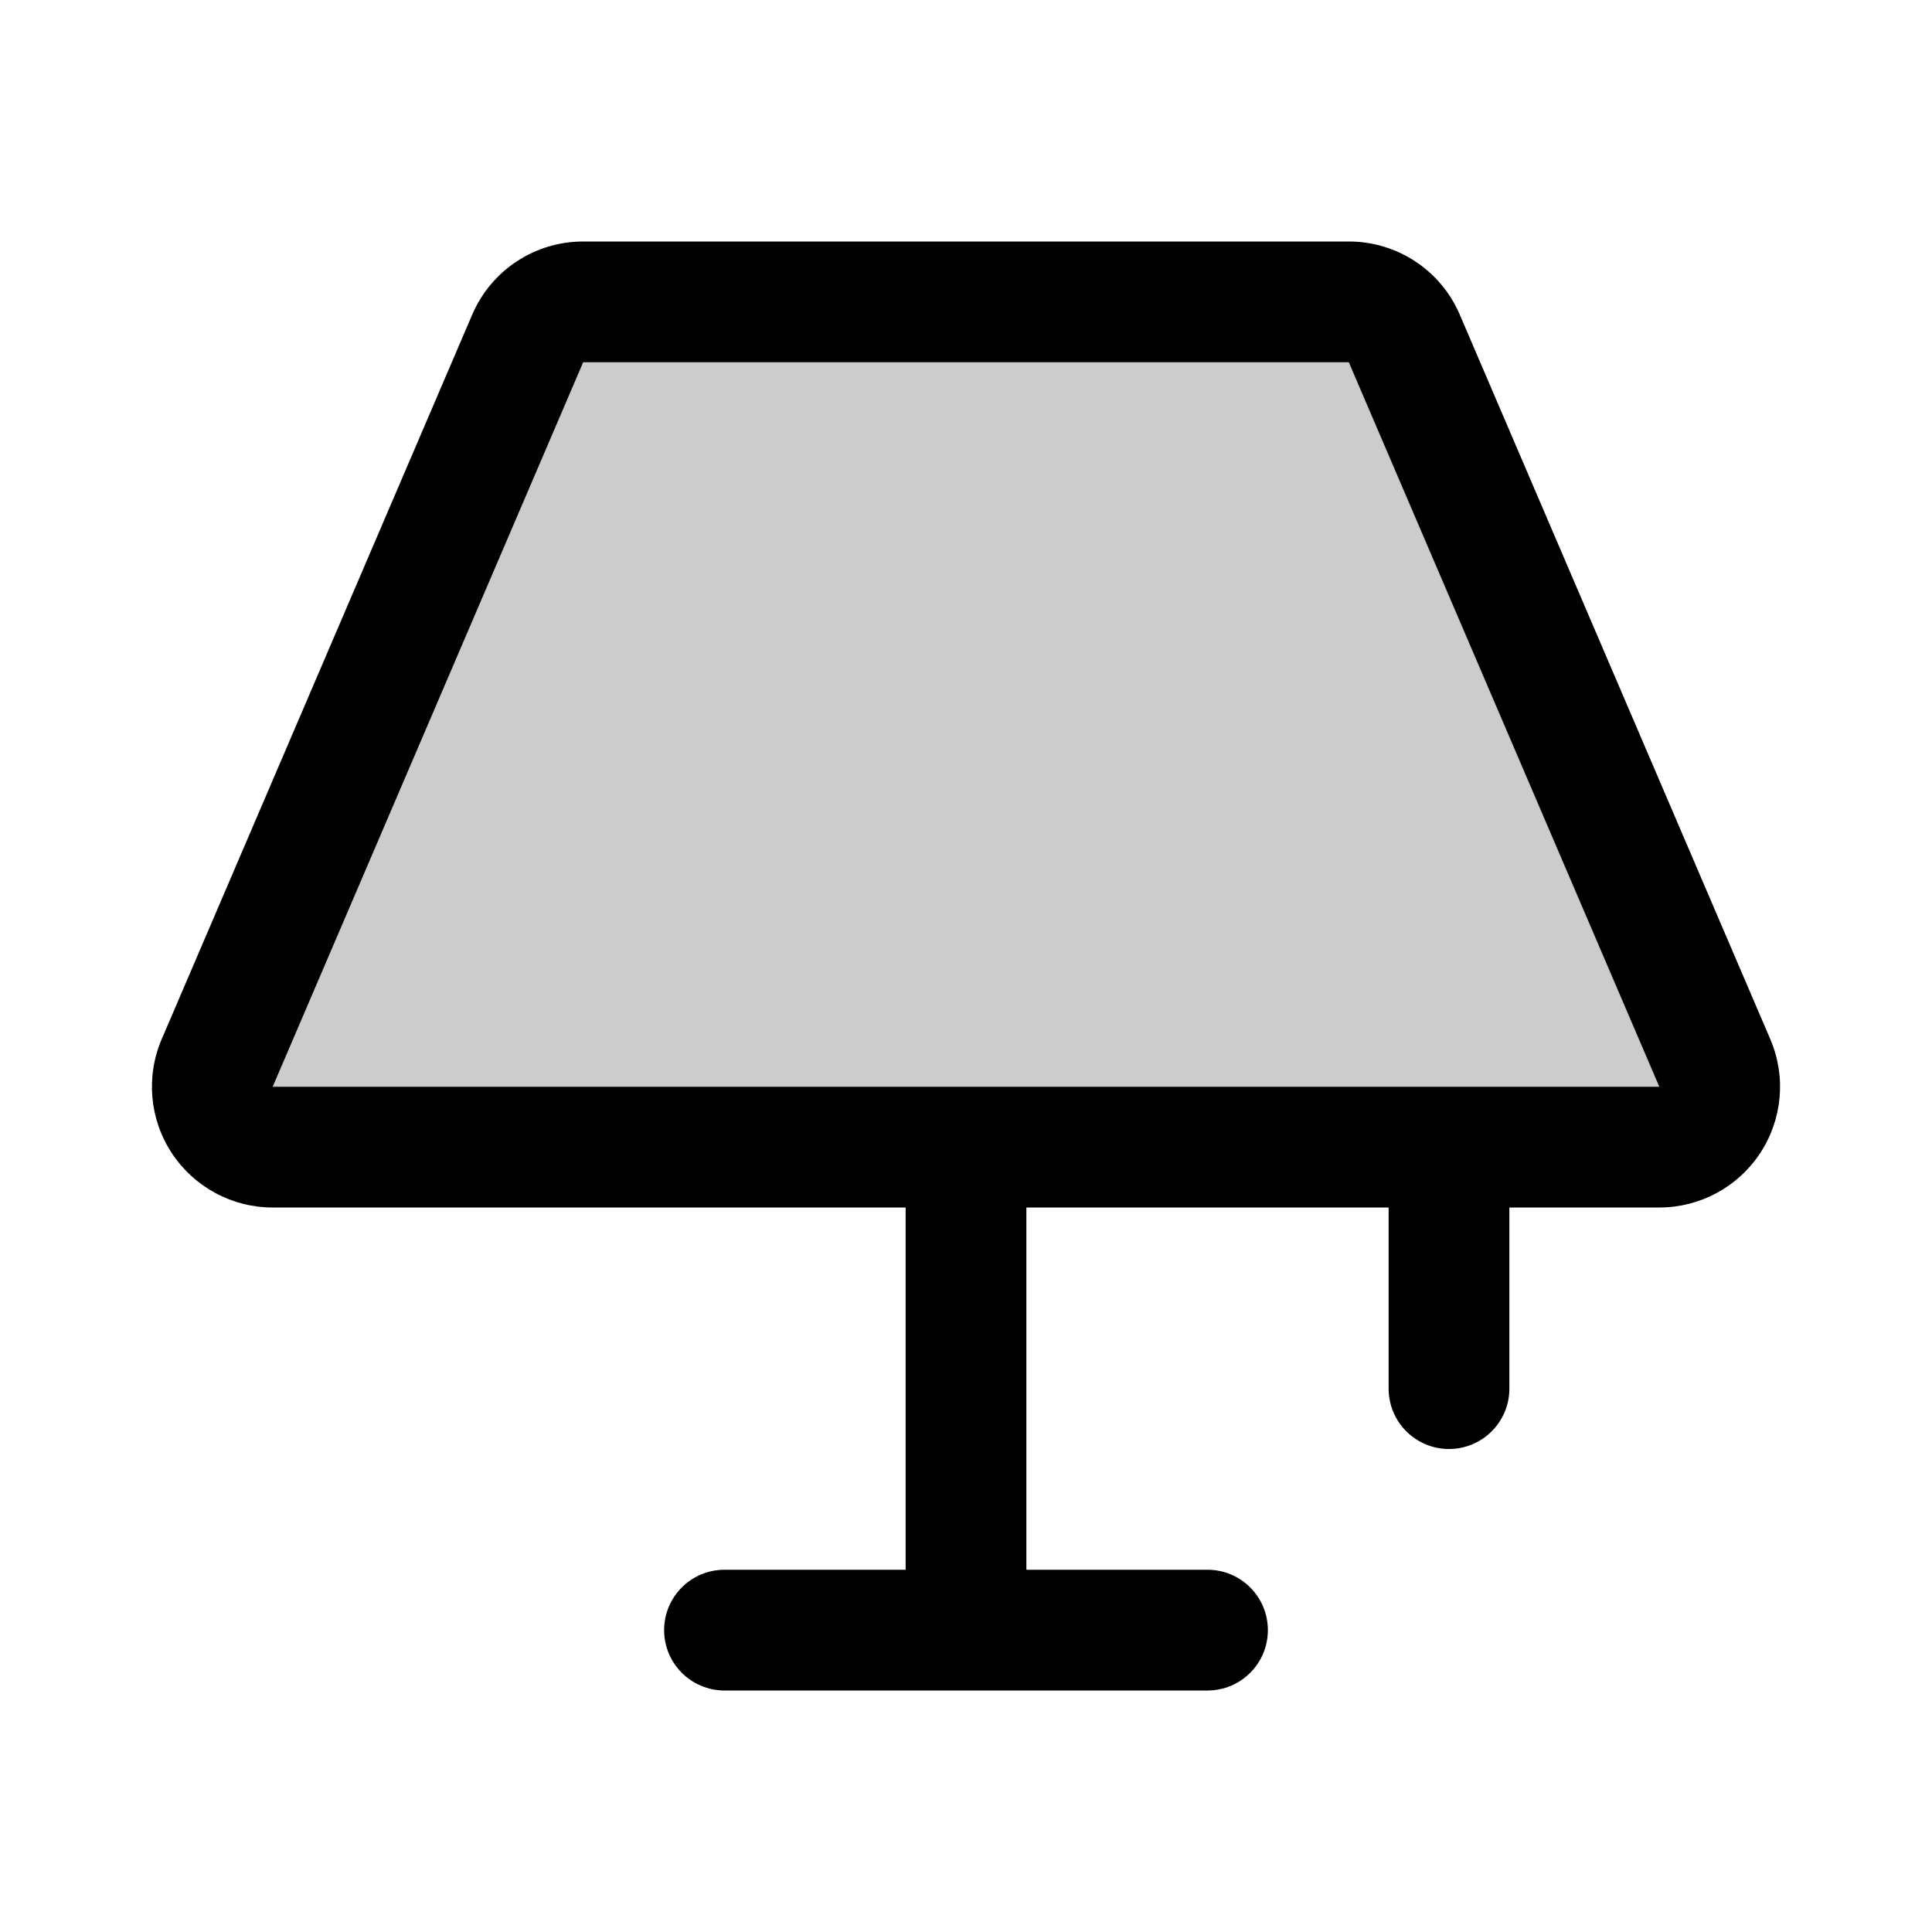
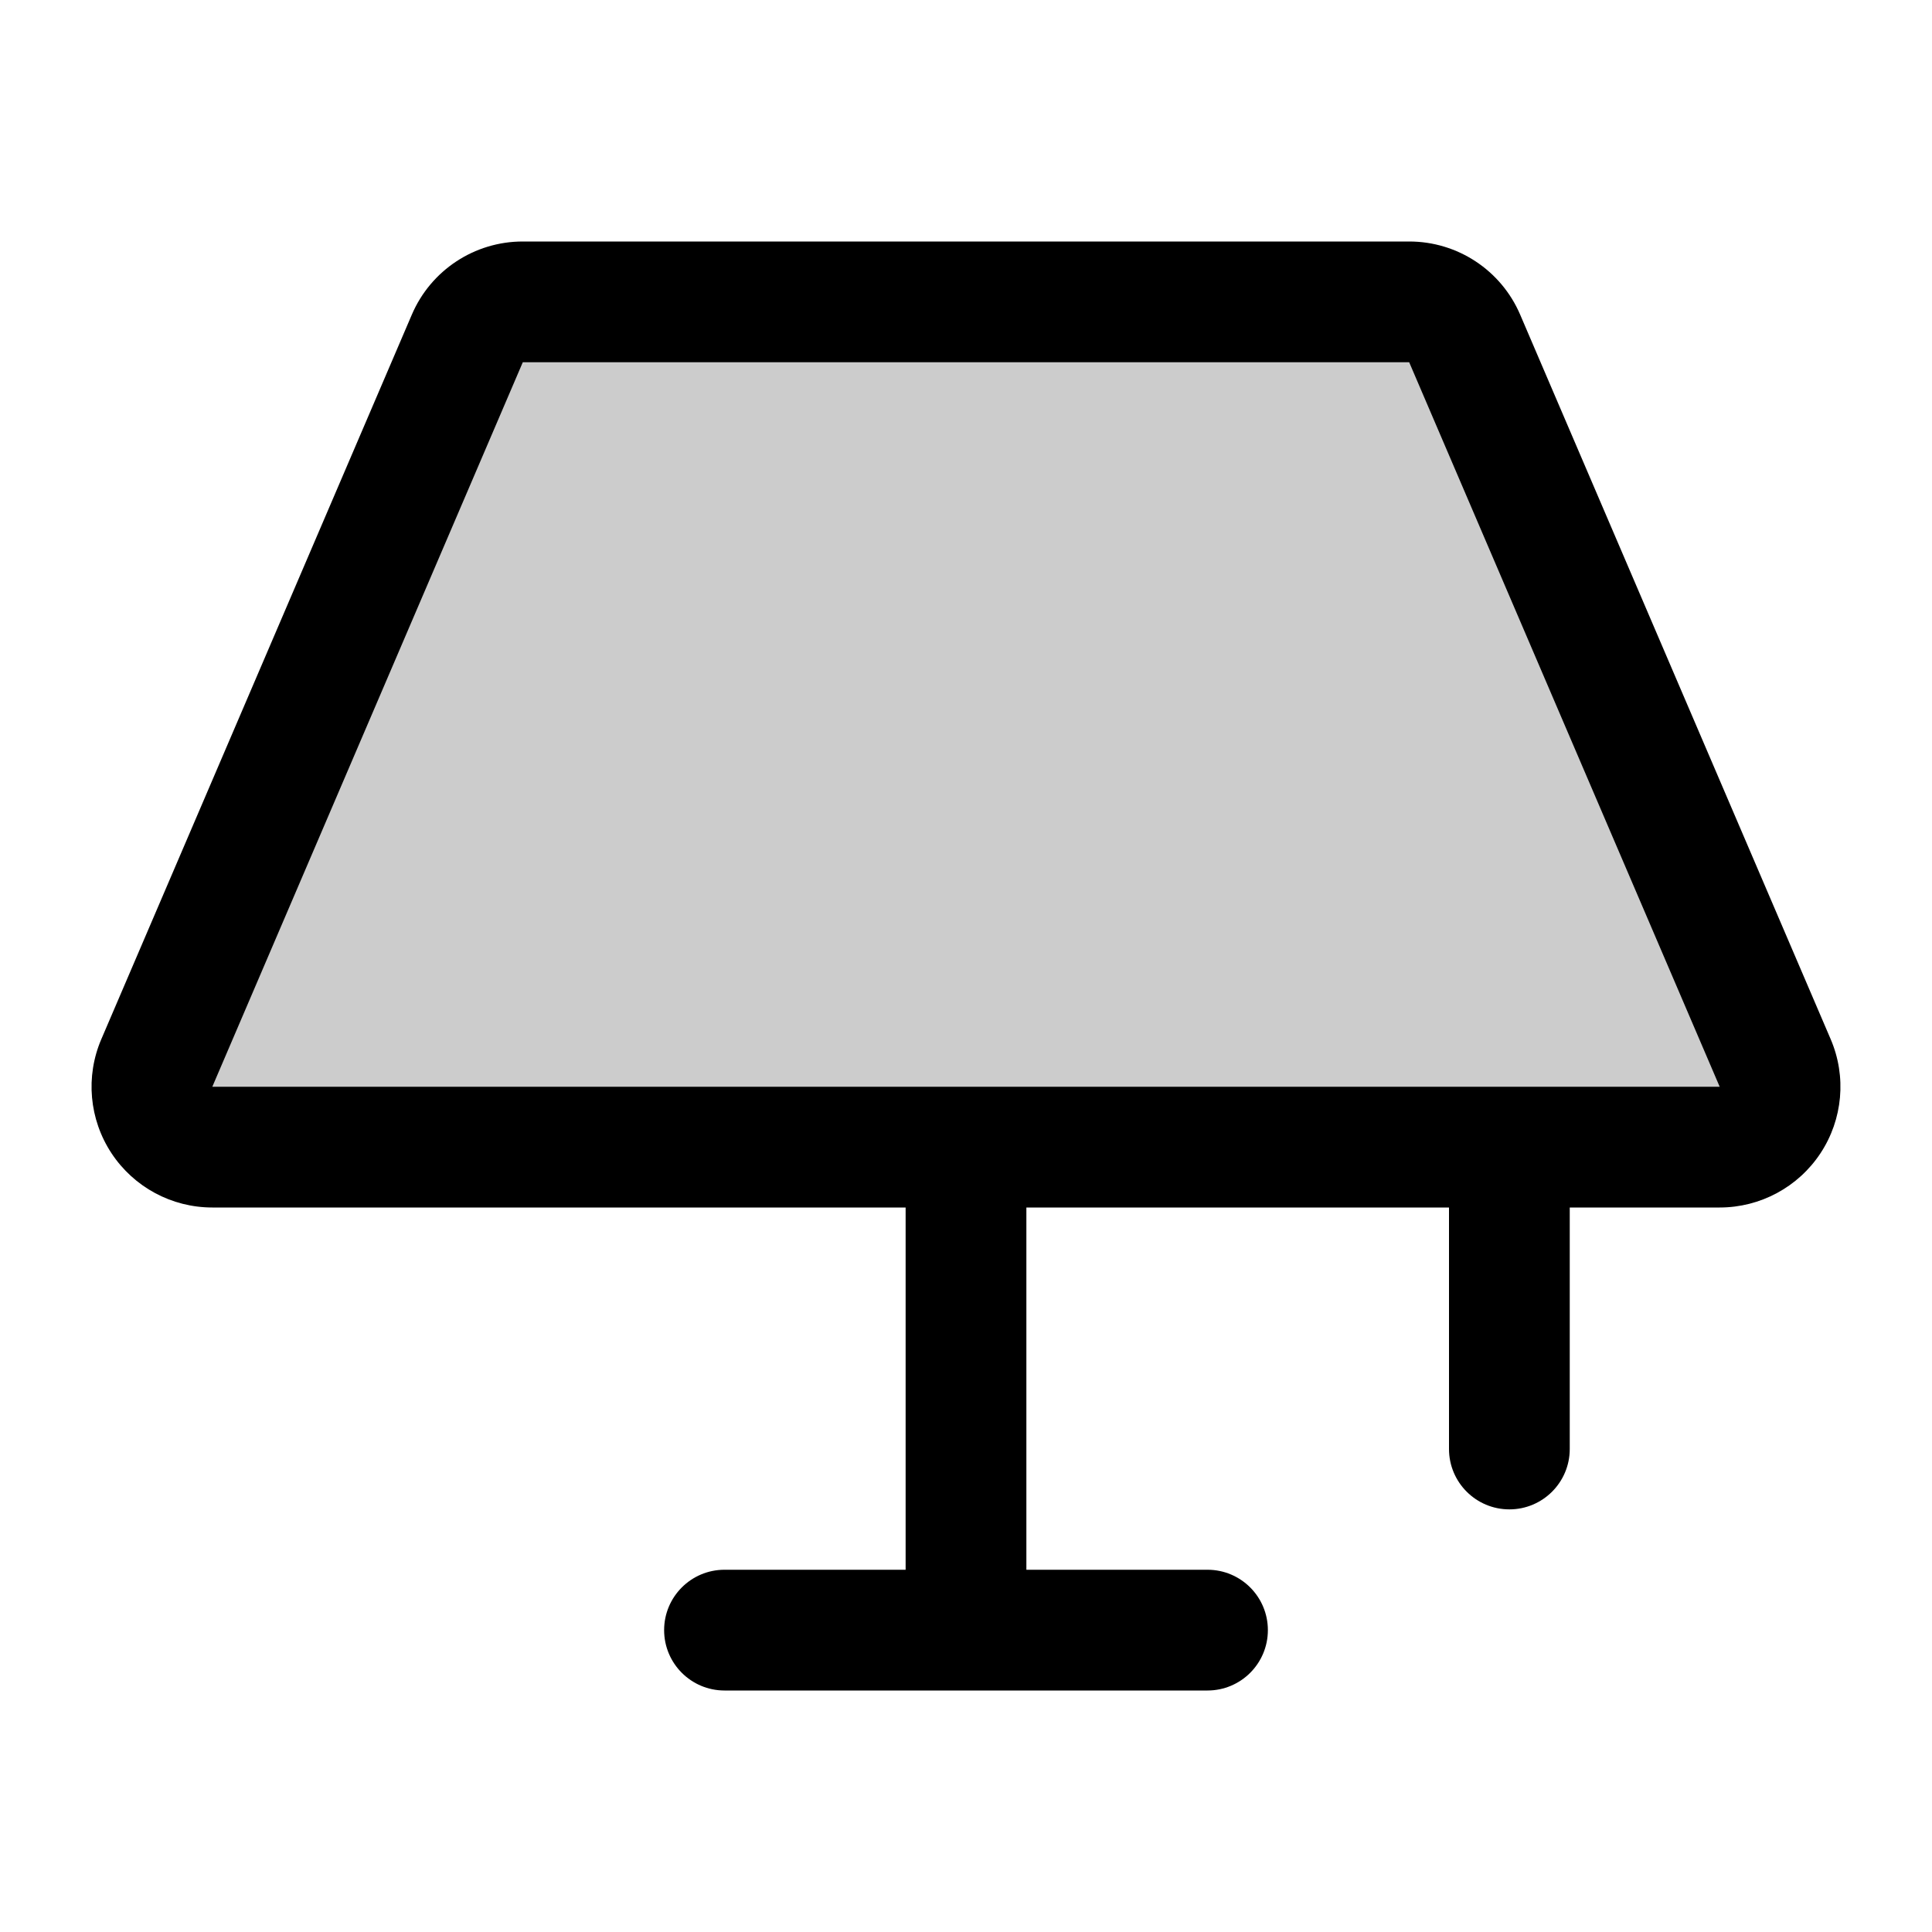
<svg xmlns="http://www.w3.org/2000/svg" id="Flat" viewBox="0 0 256 256">
-   <path d="M219.868,152H36.132a8,8,0,0,1-7.353-11.151l41.143-96A8,8,0,0,1,77.275,40H178.725a8,8,0,0,1,7.353,4.849l41.143,96A8,8,0,0,1,219.868,152Z" opacity="0.2" />
-   <path d="M234.574,137.697l-41.143-96A15.982,15.982,0,0,0,178.725,32H77.275a15.982,15.982,0,0,0-14.707,9.697l-41.143,96A16,16,0,0,0,36.132,160H120v48H96a8,8,0,0,0,0,16h64a8,8,0,0,0,0-16H136V160h48v24a8,8,0,0,0,16,0V160h19.868a16,16,0,0,0,14.706-22.303ZM36.132,144,77.273,48H178.725l41.143,96Z" />
+   <path d="M227.868,152H28.132a8,8,0,0,1-7.353-11.151l41.143-96A8,8,0,0,1,69.275,40H186.725a8,8,0,0,1,7.353,4.849l41.143,96A8,8,0,0,1,227.868,152Z" opacity="0.2" />
+   <path d="M242.574,137.697l-41.143-96A15.983,15.983,0,0,0,186.725,32H69.275a15.983,15.983,0,0,0-14.707,9.697l-41.143,96A15.999,15.999,0,0,0,28.132,160H120v48H96a8,8,0,0,0,0,16h64a8,8,0,0,0,0-16H136V160h56v32a8,8,0,0,0,16,0V160h19.868a15.999,15.999,0,0,0,14.706-22.303ZM28.132,144,69.273,48H186.725l41.143,96Z" />
</svg>
